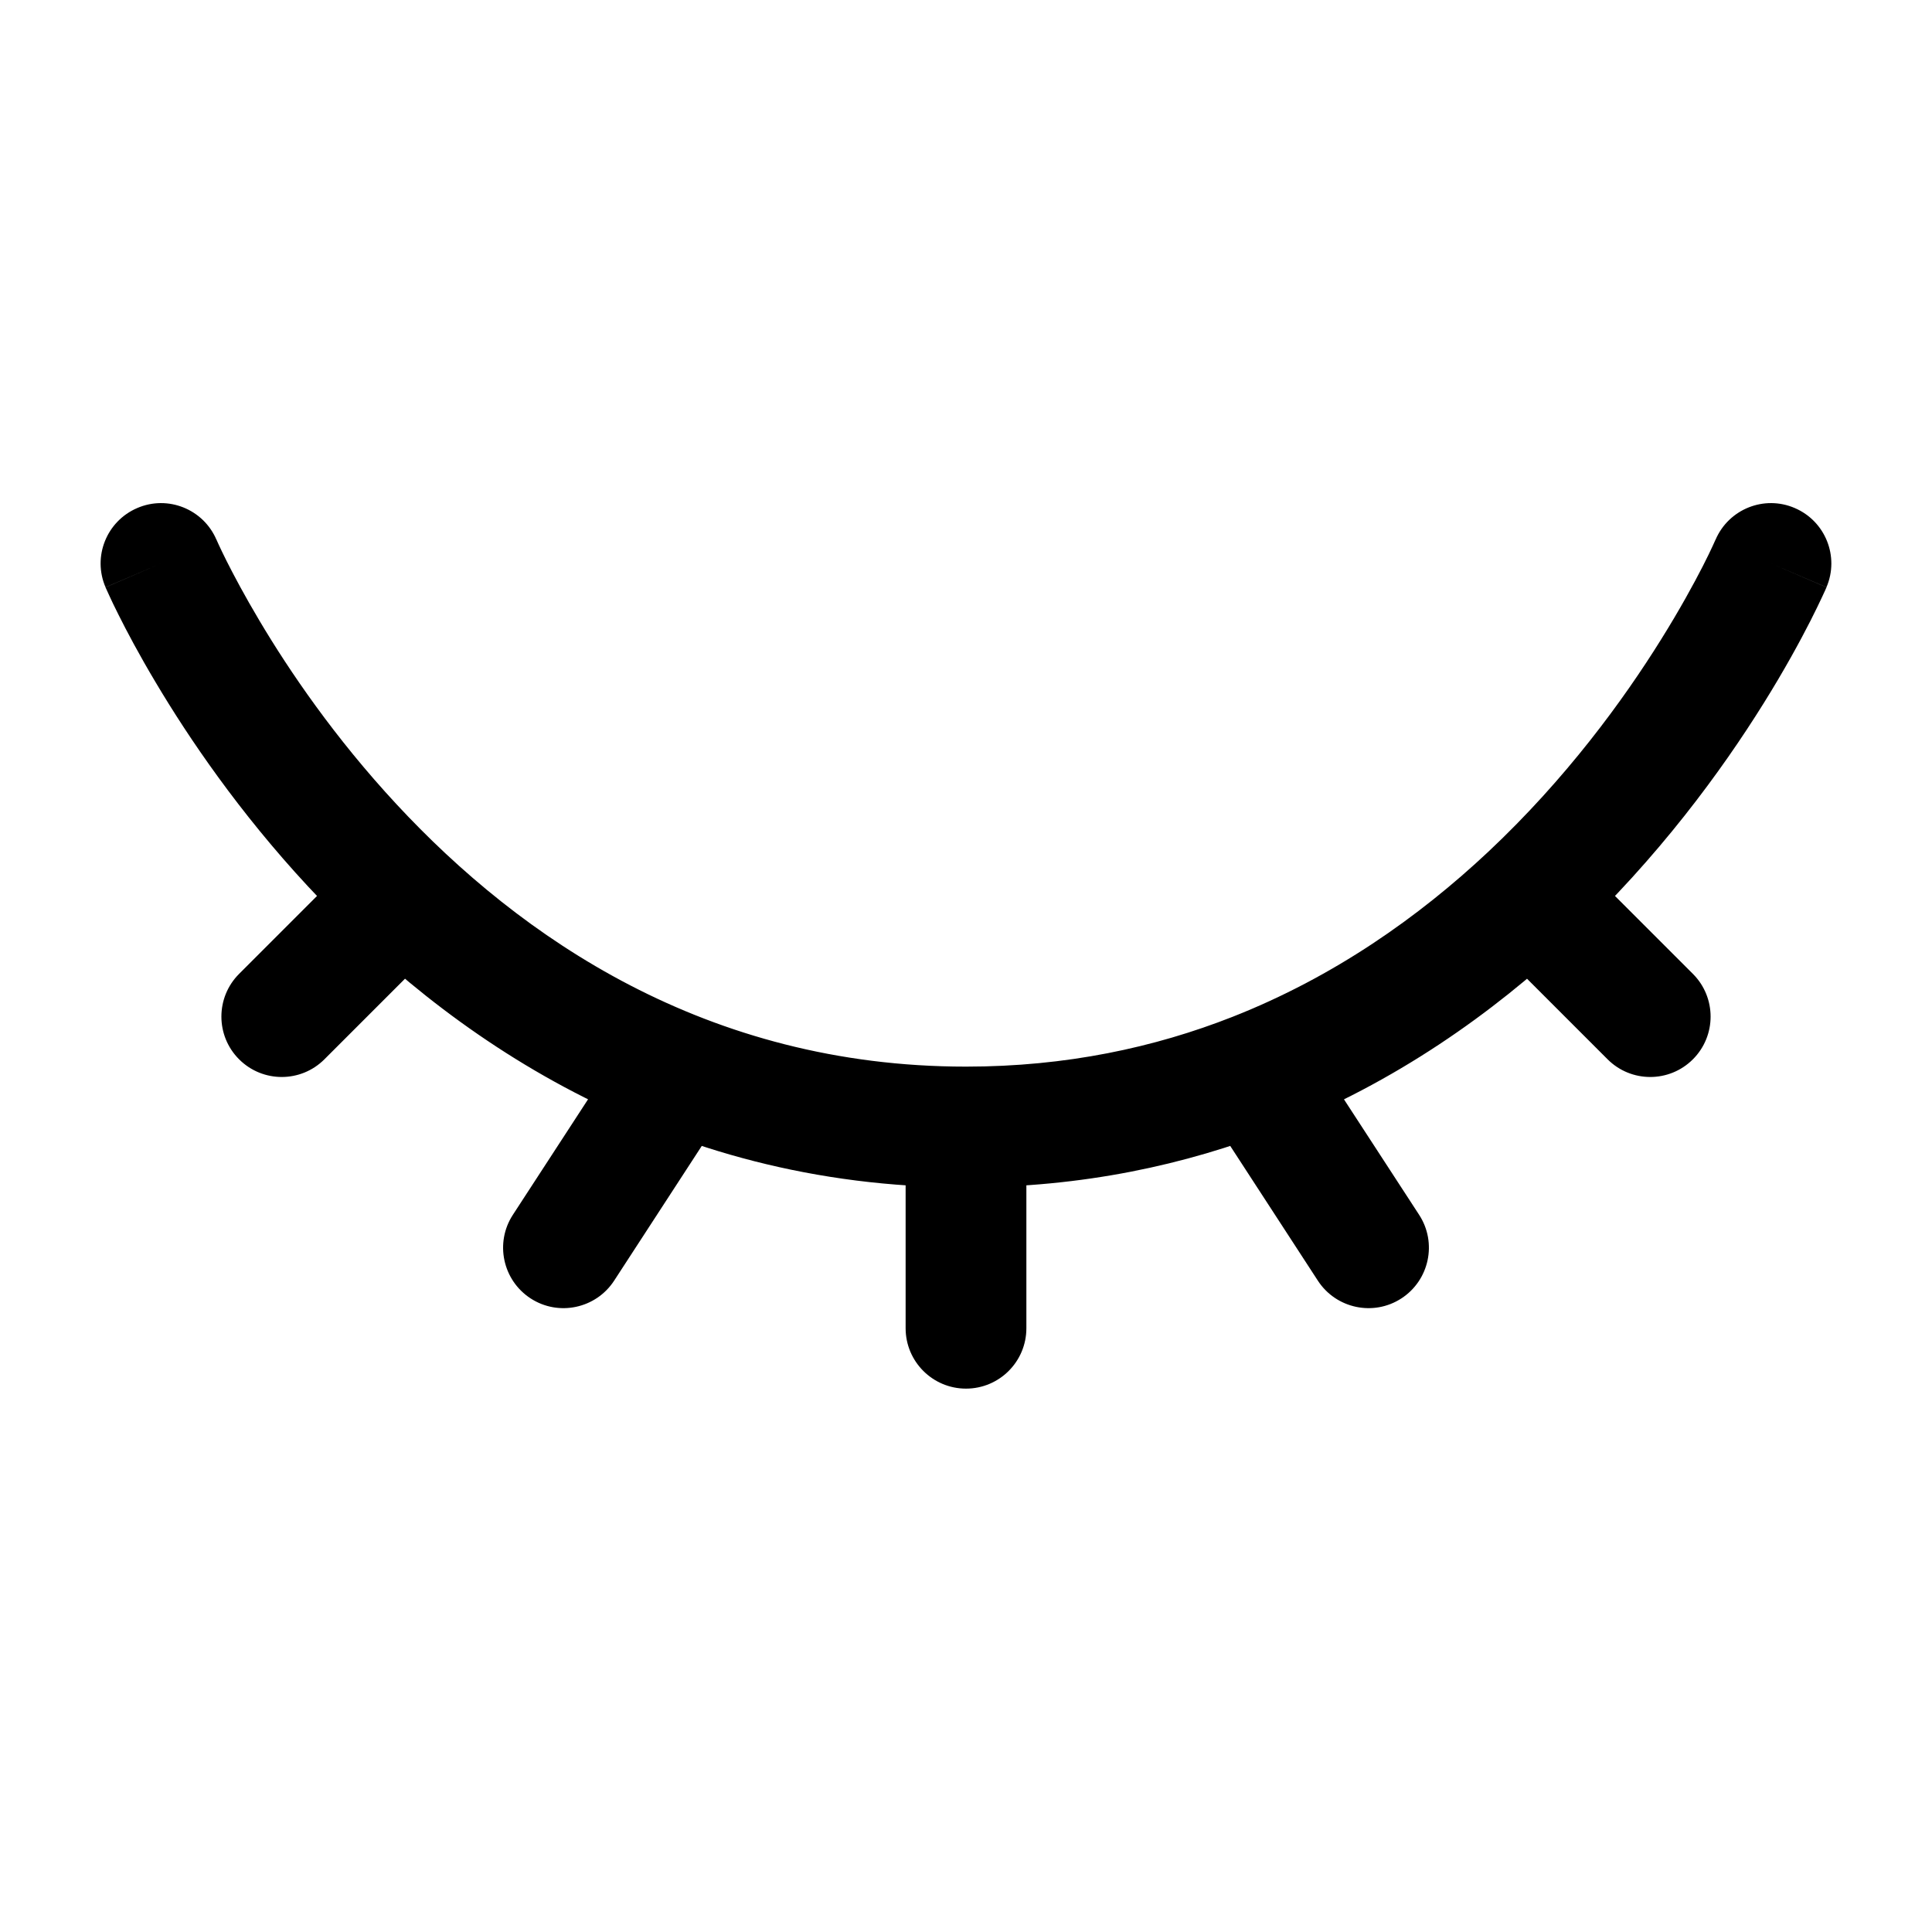
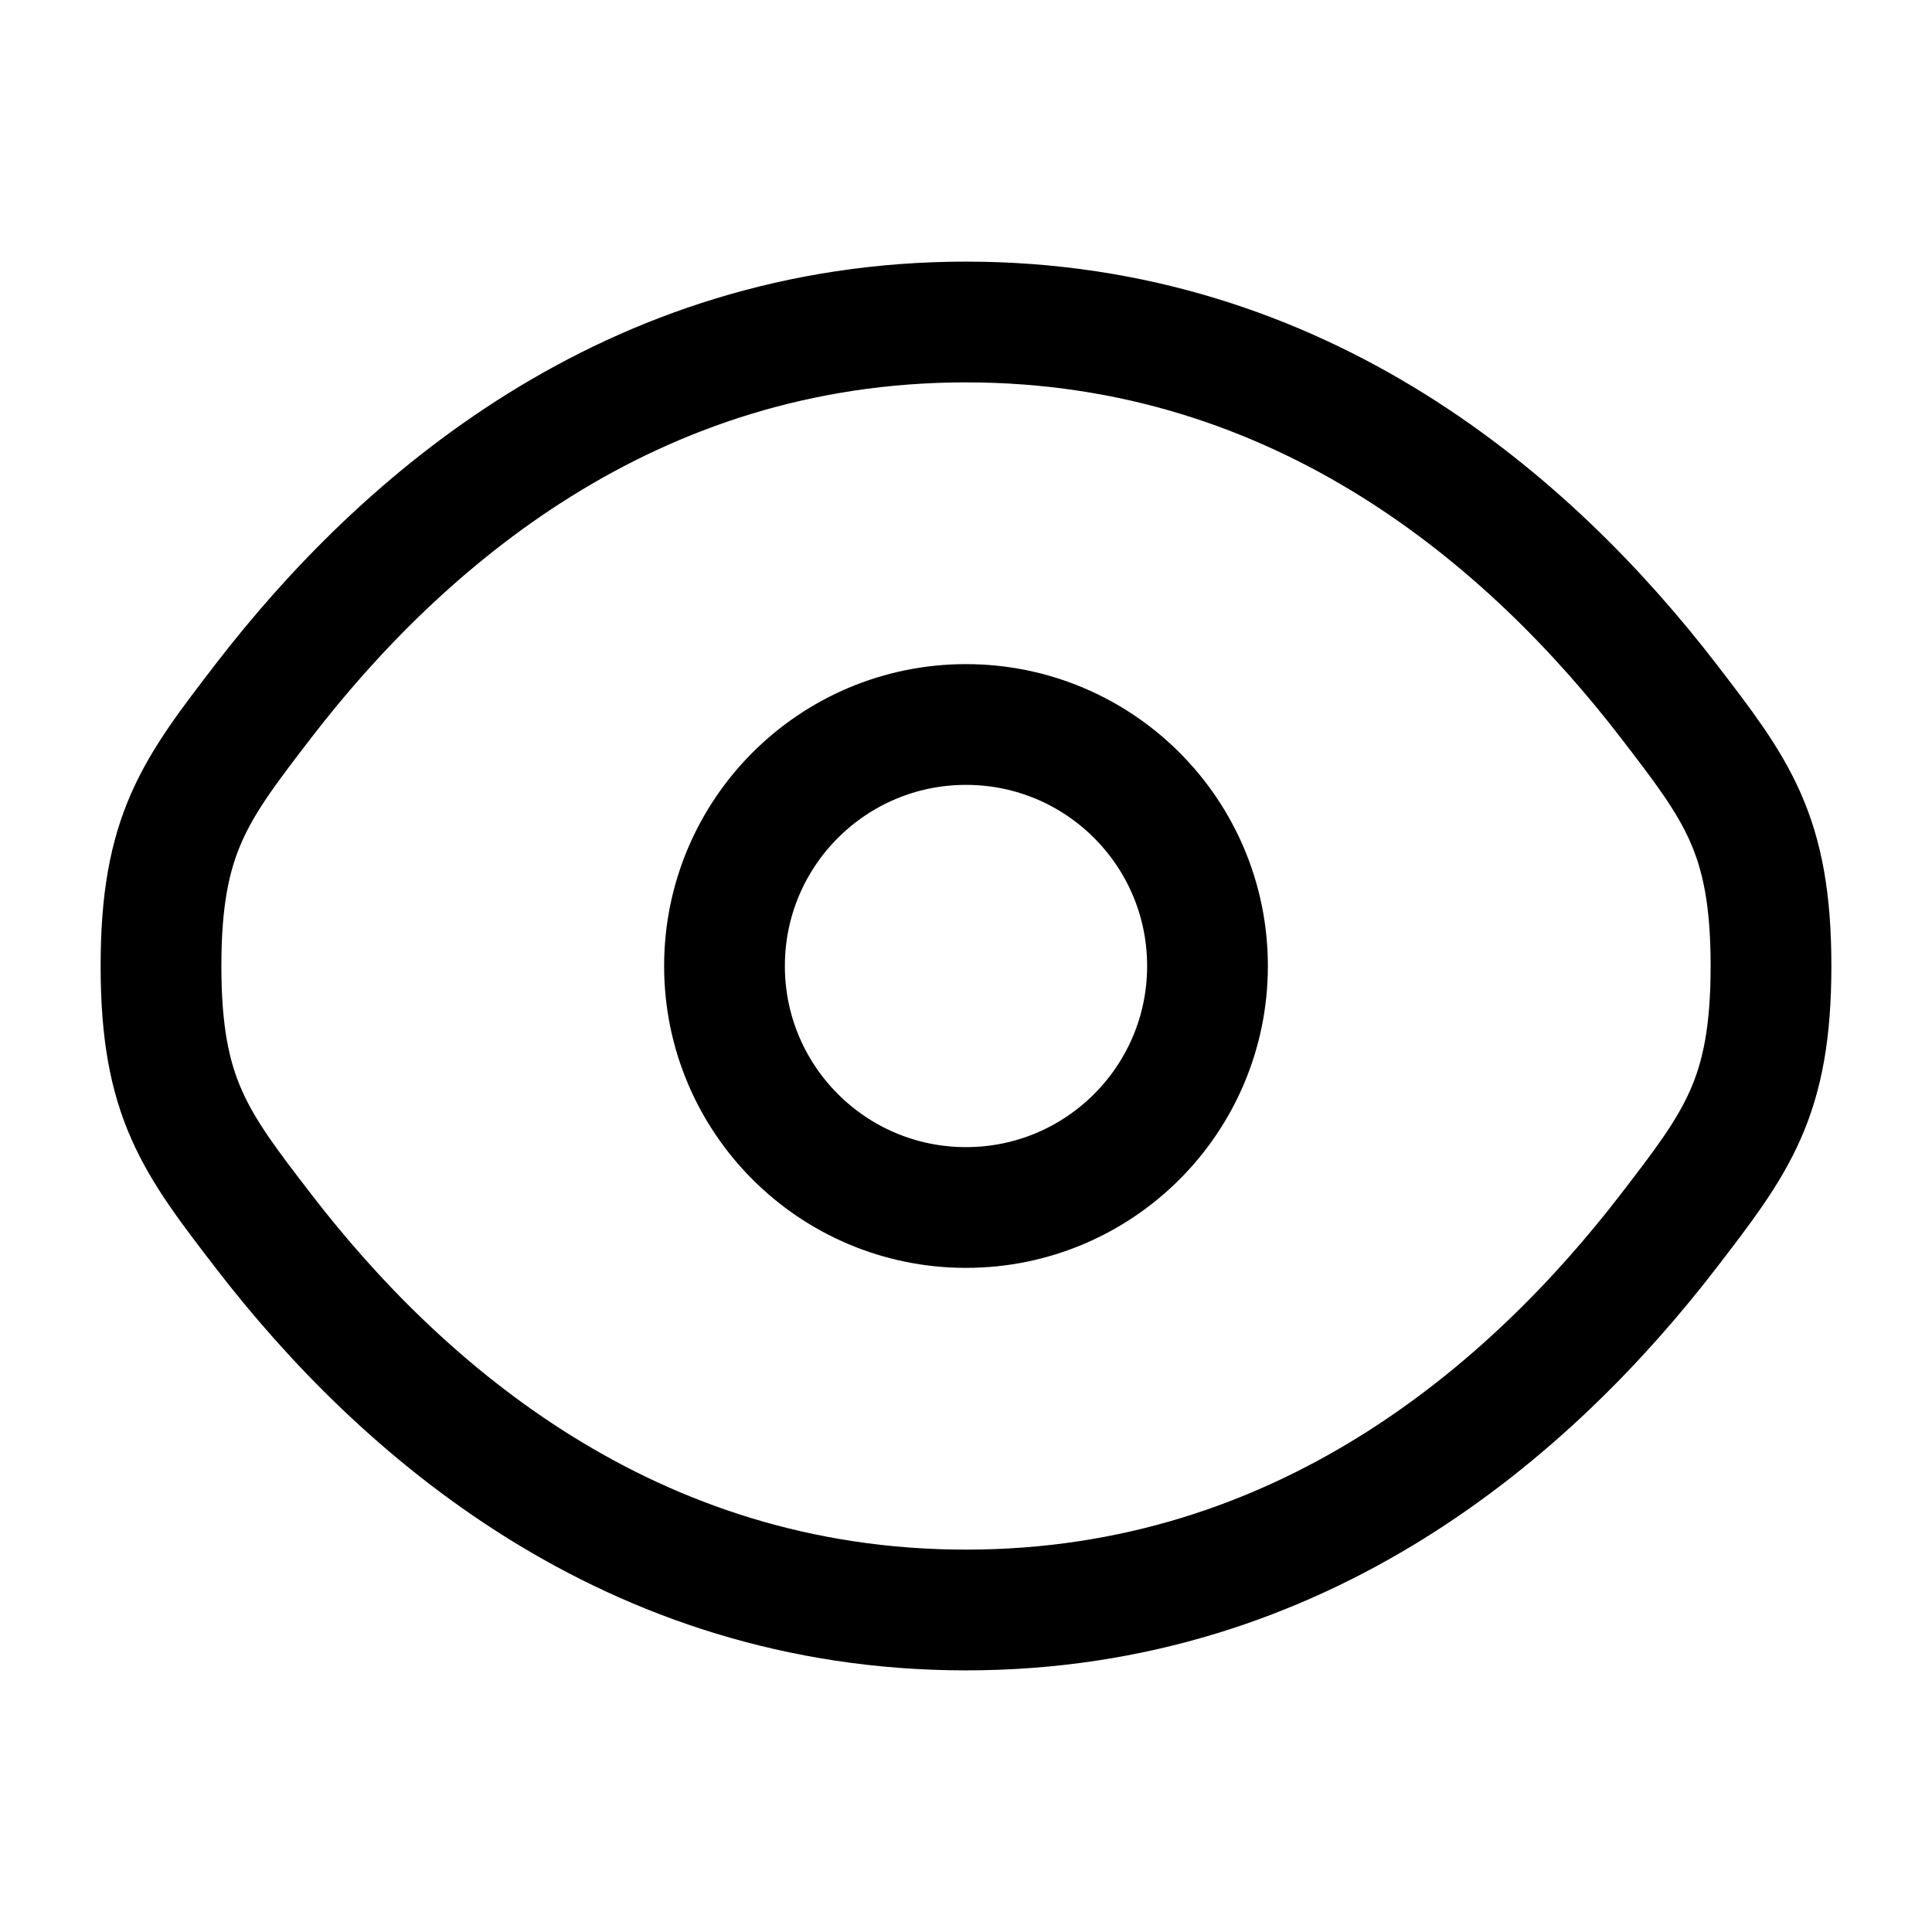
<svg xmlns="http://www.w3.org/2000/svg" width="16" height="16" viewBox="0 0 24 24" fill="none">
-   <path d="M2.689 6.705C2.526 6.324 2.085 6.147 1.705 6.311C1.324 6.474 1.147 6.915 1.311 7.295L2.689 6.705ZM15.587 13.329L15.312 12.631L15.587 13.329ZM9.041 13.738C9.267 13.391 9.169 12.926 8.822 12.7C8.475 12.474 8.01 12.572 7.784 12.92L9.041 13.738ZM6.371 15.091C6.145 15.438 6.244 15.903 6.591 16.129C6.938 16.355 7.403 16.256 7.629 15.909L6.371 15.091ZM22.689 7.295C22.852 6.915 22.676 6.474 22.295 6.311C21.915 6.147 21.474 6.324 21.311 6.705L22.689 7.295ZM19 11.129L18.487 10.582V10.582L19 11.129ZM19.97 13.159C20.263 13.452 20.737 13.452 21.03 13.159C21.323 12.866 21.323 12.391 21.03 12.098L19.97 13.159ZM11.25 16.5C11.25 16.914 11.586 17.25 12 17.25C12.414 17.25 12.75 16.914 12.75 16.5H11.25ZM16.371 15.909C16.597 16.256 17.062 16.355 17.409 16.129C17.756 15.903 17.855 15.438 17.629 15.091L16.371 15.909ZM5.53 11.659C5.823 11.366 5.823 10.891 5.53 10.598C5.237 10.306 4.763 10.306 4.47 10.598L5.53 11.659ZM2.97 12.098C2.677 12.391 2.677 12.866 2.97 13.159C3.263 13.452 3.737 13.452 4.03 13.159L2.97 12.098ZM12 13.25C8.776 13.25 6.461 11.645 4.925 9.99C4.156 9.162 3.593 8.333 3.223 7.71C3.038 7.399 2.902 7.142 2.813 6.965C2.769 6.877 2.737 6.809 2.716 6.764C2.706 6.742 2.699 6.725 2.694 6.715C2.692 6.71 2.69 6.707 2.69 6.705C2.689 6.704 2.689 6.704 2.689 6.704C2.689 6.704 2.689 6.704 2.689 6.704C2.689 6.704 2.689 6.704 2.689 6.704C2.689 6.704 2.689 6.705 2 7C1.311 7.295 1.311 7.296 1.311 7.296C1.311 7.296 1.311 7.297 1.311 7.297C1.312 7.297 1.312 7.298 1.312 7.299C1.313 7.301 1.314 7.303 1.315 7.305C1.317 7.31 1.32 7.317 1.324 7.325C1.331 7.341 1.341 7.364 1.355 7.393C1.381 7.451 1.42 7.533 1.472 7.636C1.575 7.842 1.728 8.132 1.934 8.477C2.344 9.167 2.969 10.088 3.825 11.01C5.539 12.855 8.224 14.75 12 14.75V13.25ZM15.312 12.631C14.342 13.013 13.242 13.25 12 13.25V14.75C13.438 14.75 14.725 14.474 15.862 14.027L15.312 12.631ZM7.784 12.92L6.371 15.091L7.629 15.909L9.041 13.738L7.784 12.92ZM22 7C21.311 6.705 21.311 6.704 21.311 6.704C21.311 6.704 21.311 6.704 21.311 6.704C21.311 6.704 21.311 6.704 21.311 6.704C21.311 6.704 21.311 6.703 21.311 6.704C21.311 6.704 21.311 6.705 21.31 6.706C21.309 6.708 21.307 6.713 21.304 6.719C21.298 6.732 21.289 6.753 21.276 6.781C21.25 6.838 21.209 6.923 21.153 7.033C21.041 7.252 20.869 7.568 20.635 7.943C20.167 8.695 19.456 9.672 18.487 10.582L19.513 11.676C20.602 10.653 21.392 9.566 21.909 8.736C22.168 8.321 22.36 7.967 22.489 7.714C22.553 7.588 22.602 7.486 22.635 7.415C22.652 7.379 22.665 7.351 22.674 7.331C22.678 7.321 22.682 7.313 22.684 7.307C22.686 7.304 22.687 7.302 22.688 7.3C22.688 7.299 22.688 7.298 22.689 7.297C22.689 7.297 22.689 7.296 22.689 7.296C22.689 7.296 22.689 7.296 22.689 7.296C22.689 7.296 22.689 7.295 22 7ZM18.487 10.582C17.628 11.388 16.574 12.134 15.312 12.631L15.862 14.027C17.335 13.447 18.547 12.583 19.513 11.676L18.487 10.582ZM18.47 11.659L19.97 13.159L21.03 12.098L19.53 10.598L18.47 11.659ZM11.25 14V16.5H12.75V14H11.25ZM14.959 13.738L16.371 15.909L17.629 15.091L16.216 12.92L14.959 13.738ZM4.47 10.598L2.97 12.098L4.03 13.159L5.53 11.659L4.47 10.598Z" fill="currentColor" />
+   <path d="M3.275 15.296C2.425 14.191 2 13.639 2 12C2 10.361 2.425 9.809 3.275 8.704C4.972 6.5 7.818 4 12 4C16.182 4 19.028 6.5 20.725 8.704C21.575 9.809 22 10.361 22 12C22 13.639 21.575 14.191 20.725 15.296C19.028 17.5 16.182 20 12 20C7.818 20 4.972 17.5 3.275 15.296Z" stroke="currentColor" stroke-width="1.5" />
+   <path d="M15 12C15 13.657 13.657 15 12 15C10.343 15 9 13.657 9 12C9 10.343 10.343 9 12 9C13.657 9 15 10.343 15 12Z" stroke="currentColor" stroke-width="1.5" />
</svg>
